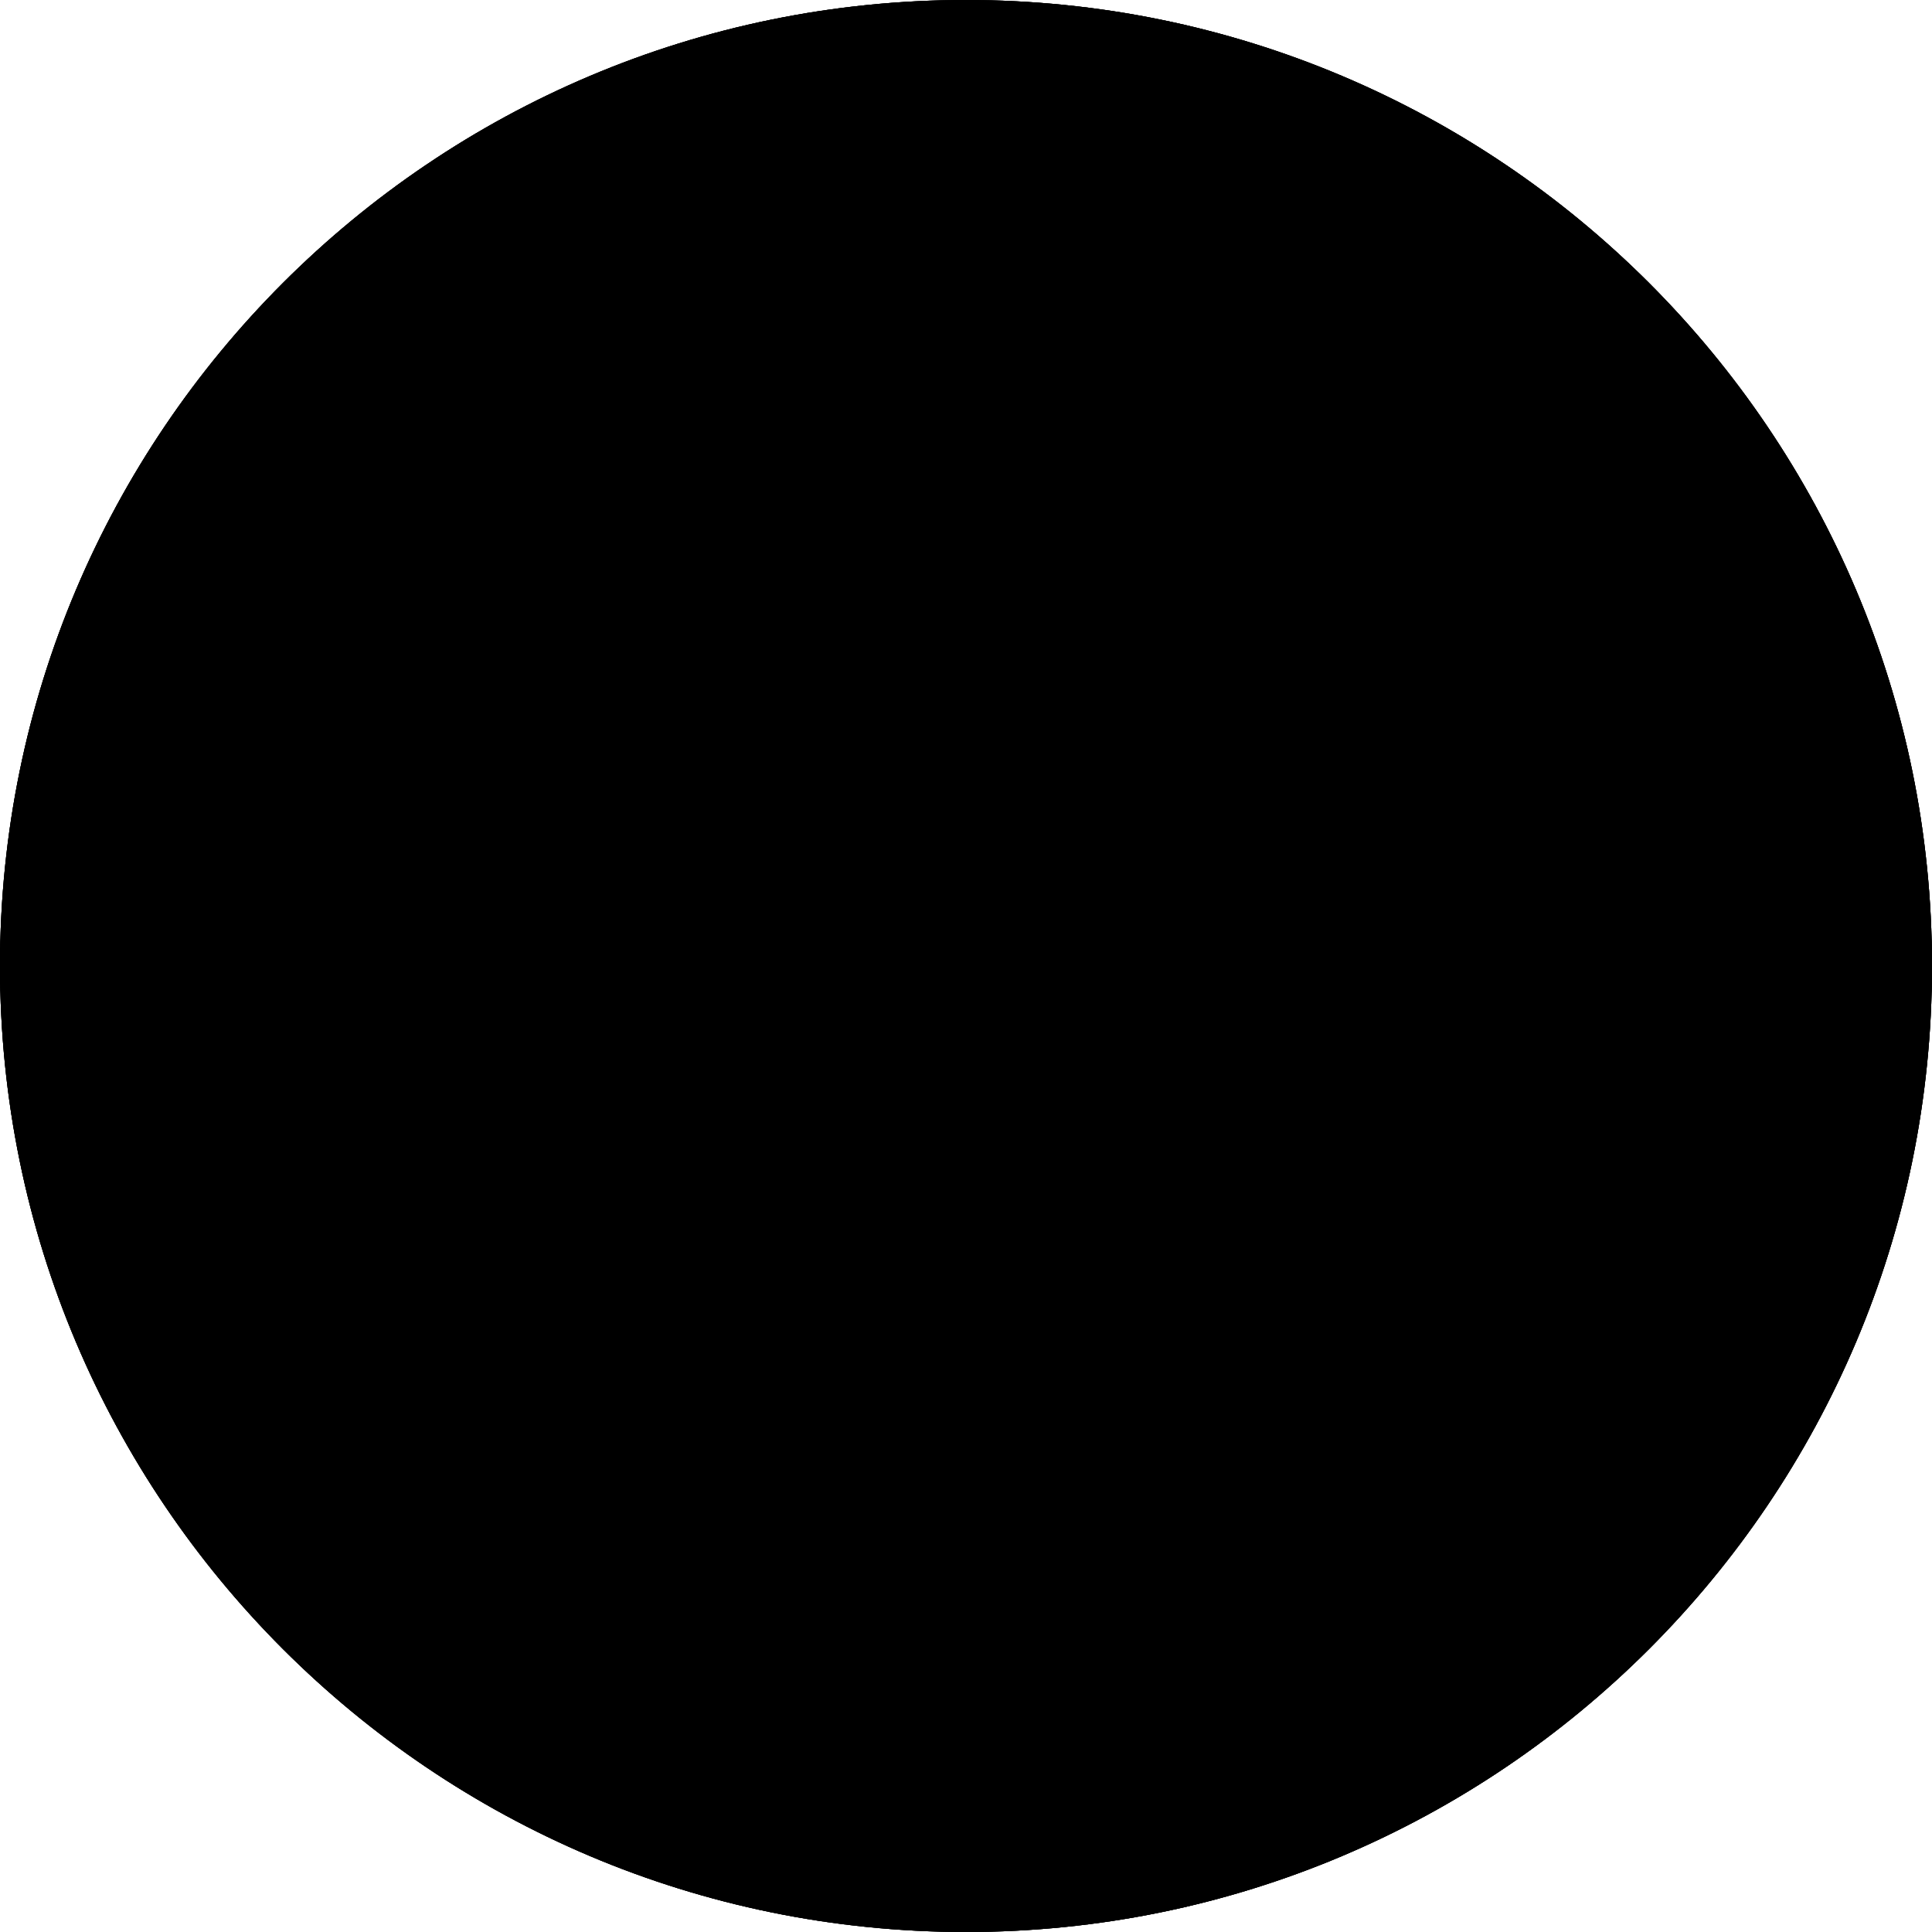
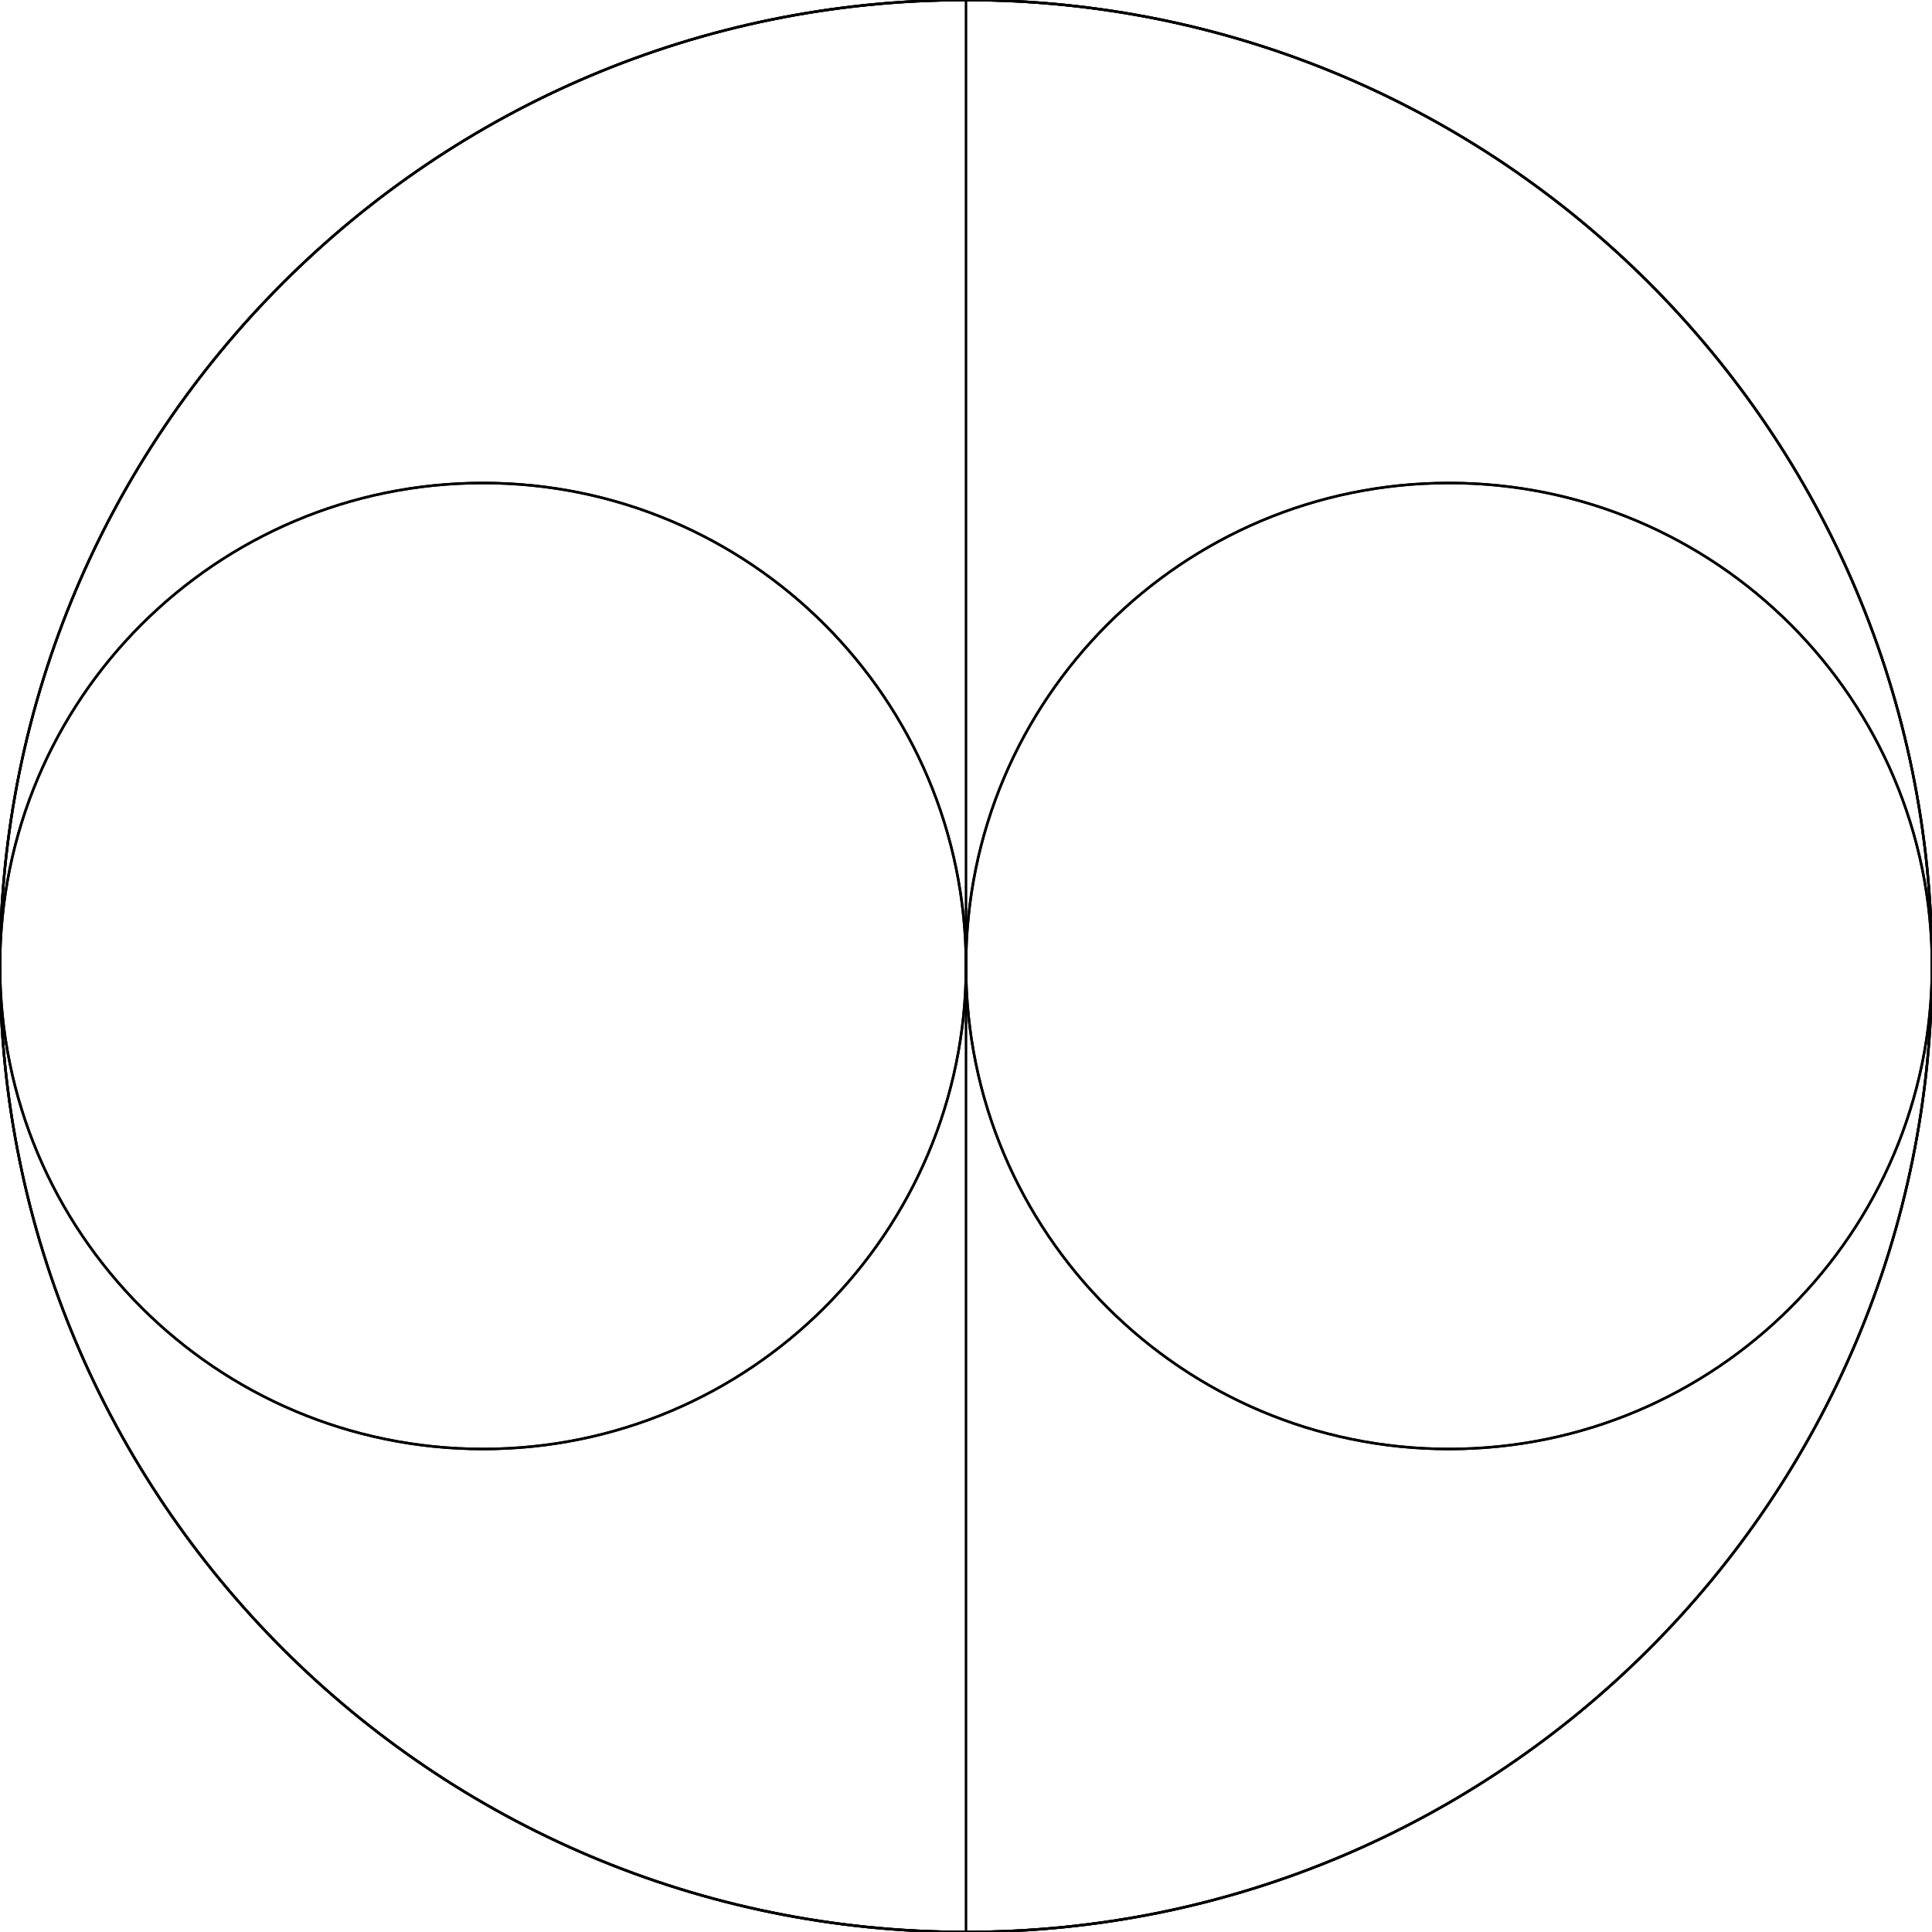
- <svg xmlns="http://www.w3.org/2000/svg" xmlns:xlink="http://www.w3.org/1999/xlink" version="1.1" width="768" height="768" viewBox="0 0 768 768">
-   <defs>
+ <svg xmlns="http://www.w3.org/2000/svg" xmlns:xlink="http://www.w3.org/1999/xlink" version="1.1" width="768" height="768" viewBox="0 0 768 768" id="svg2">
+   <defs id="defs4">
    <g id="g1">
-       <circle class="e" cx="-192" r="192" />
-       <circle class="m" r="0" />
-       <circle class="m" r="384" />
-       <circle class="e" cx="192" r="192" />
-       <line class="e" x1="0" y1="384" x2="0" y2="-384" />
-       <circle class="shell" r="384" />
-       <circle class="unit" r="384" />
-       <circle class="unit" cx="192" r="192" />
-       <circle class="unit" cx="-192" r="192" />
+       <circle class="e" cx="-192" r="192" id="circle7" />
+       <circle class="m" r="0" id="circle9" />
+       <circle class="m" r="384" id="circle11" />
+       <circle class="e" cx="192" r="192" id="circle13" />
+       <line class="e" x1="0" y1="384" x2="0" y2="-384" id="line15" />
+       <circle class="shell" r="384" id="circle17" />
+       <circle class="unit" r="384" id="circle19" />
+       <circle class="unit" cx="192" r="192" id="circle21" />
+       <circle class="unit" cx="-192" r="192" id="circle23" />
    </g>
  </defs>
-   <g id="g" transform="translate(384,384)">
-     <use xlink:href="#g1" transform="scale(1)" />
+   <g id="g8091">
+     <use transform="translate(384,384)" xlink:href="#g1" id="use26" style="fill:none;stroke:#000000;stroke-opacity:1" x="0" y="0" width="100%" height="100%" />
  </g>
</svg>
